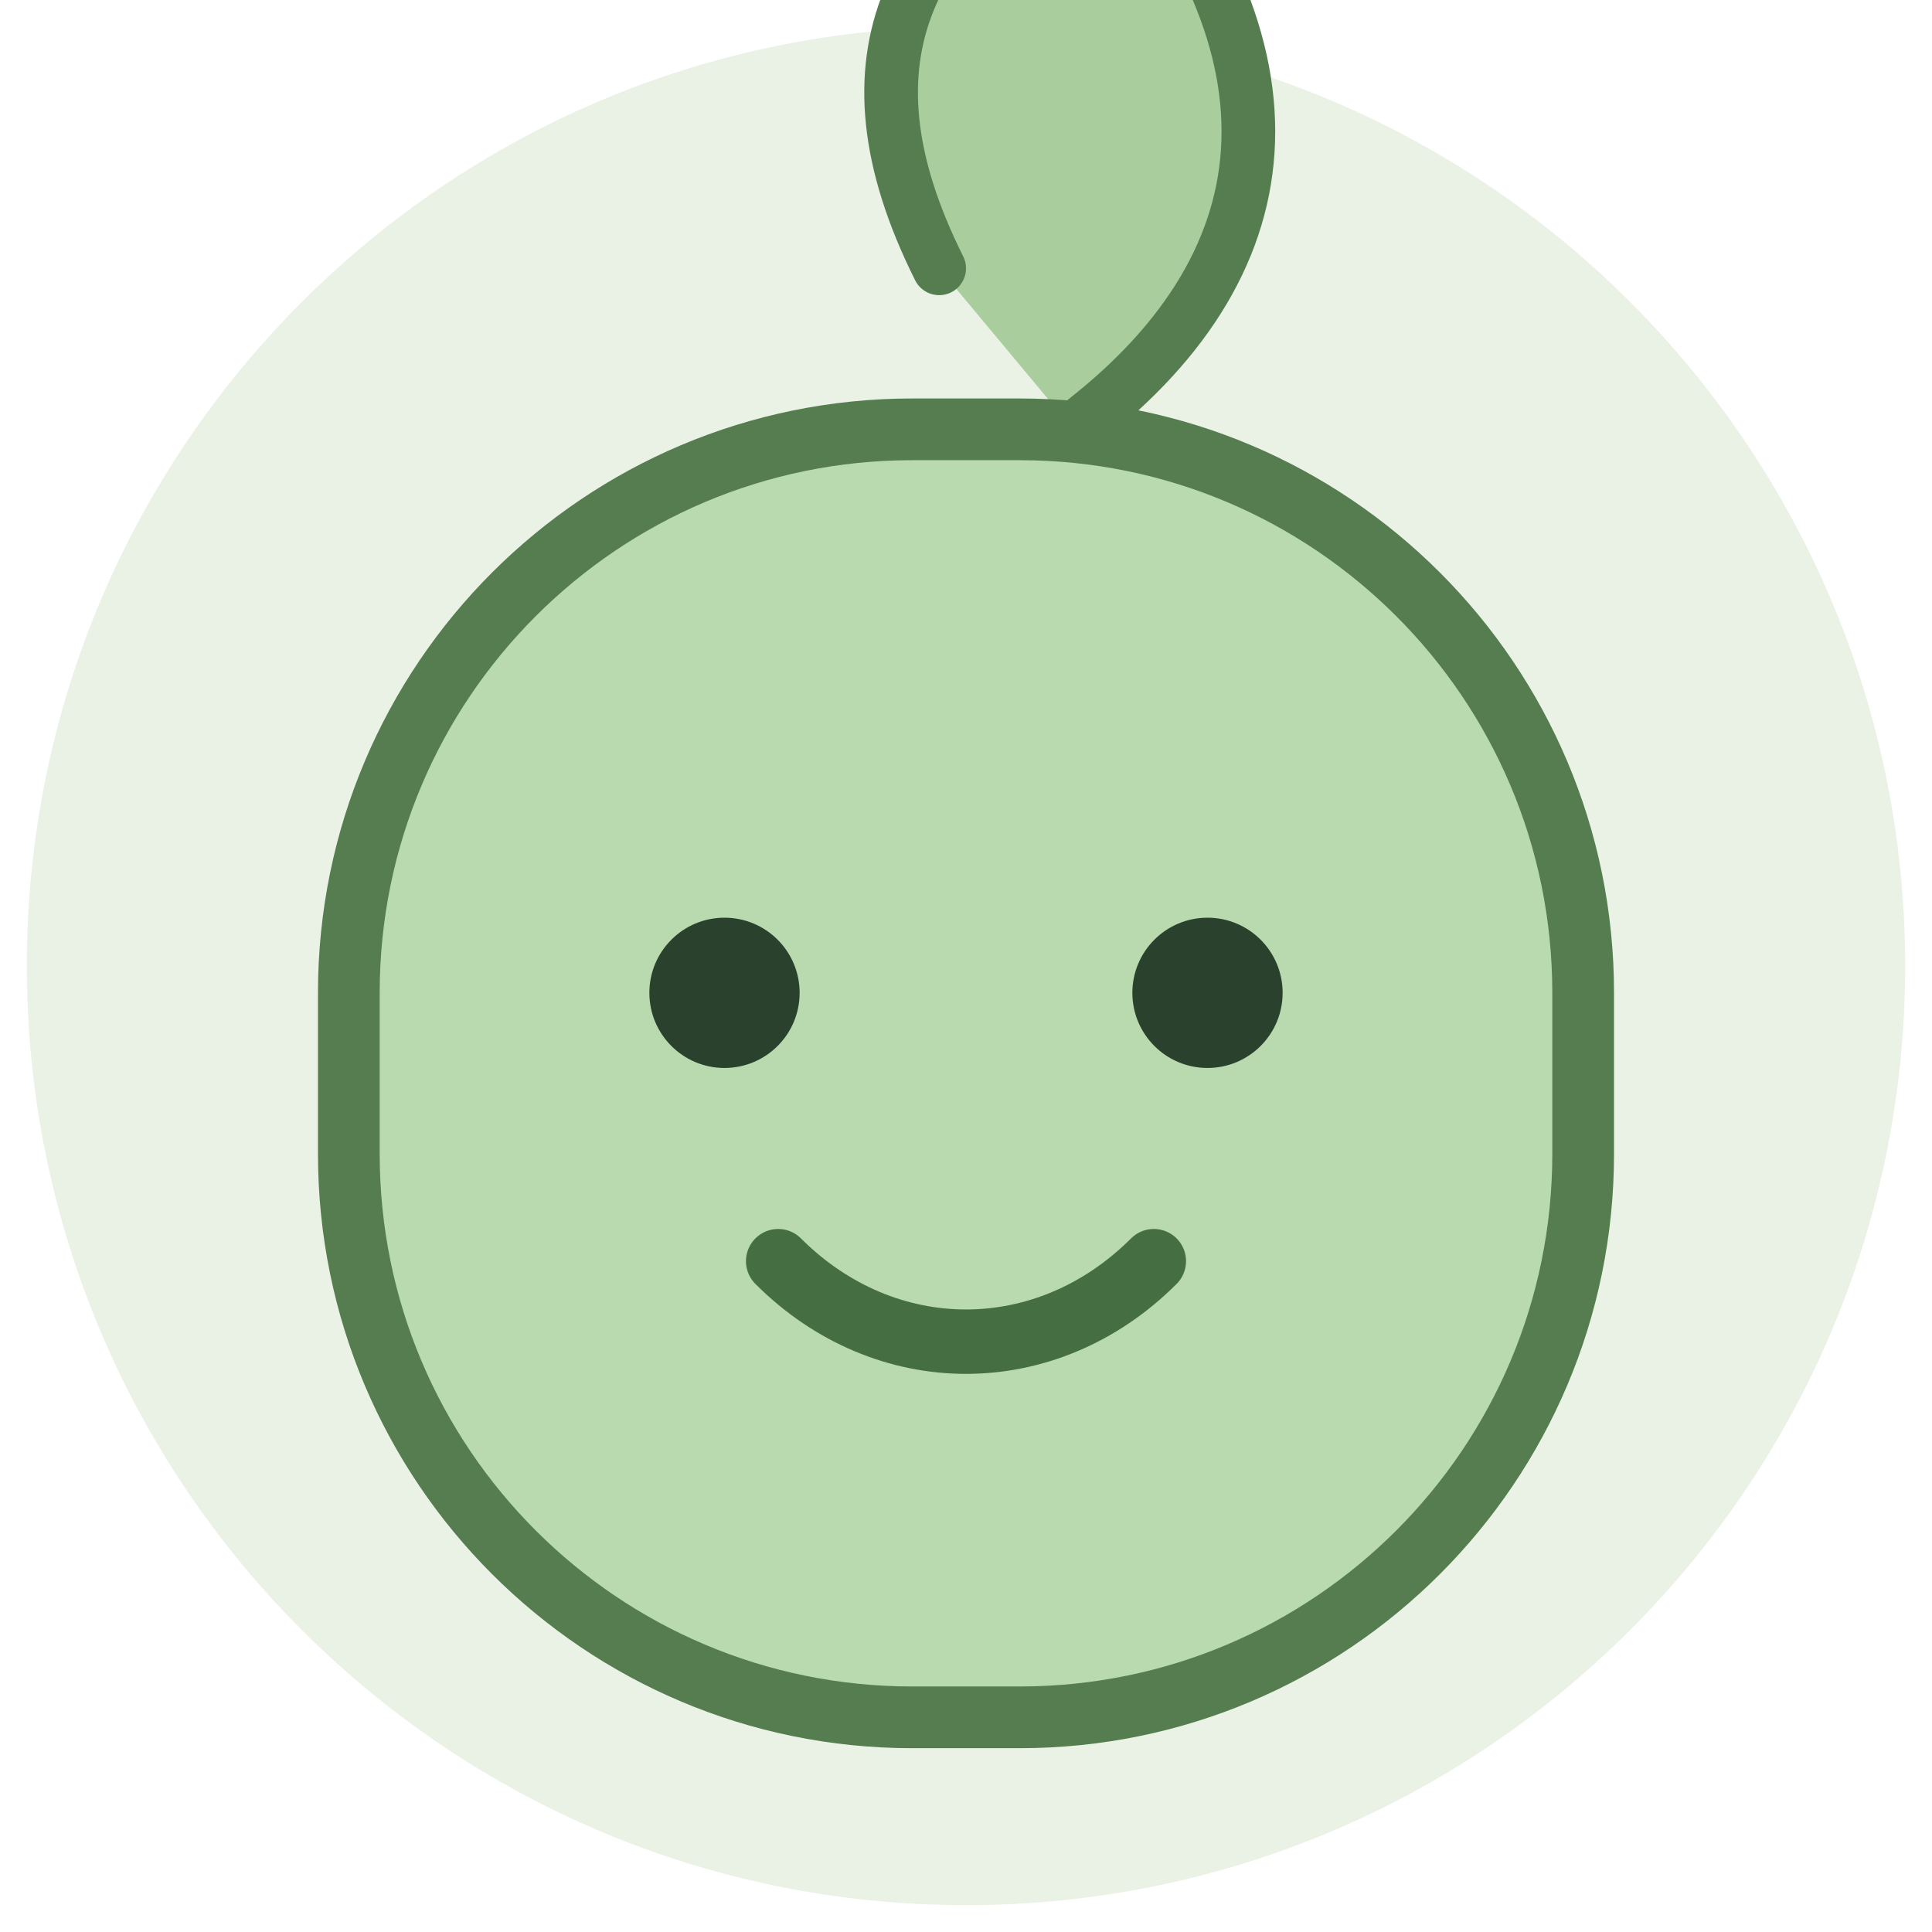
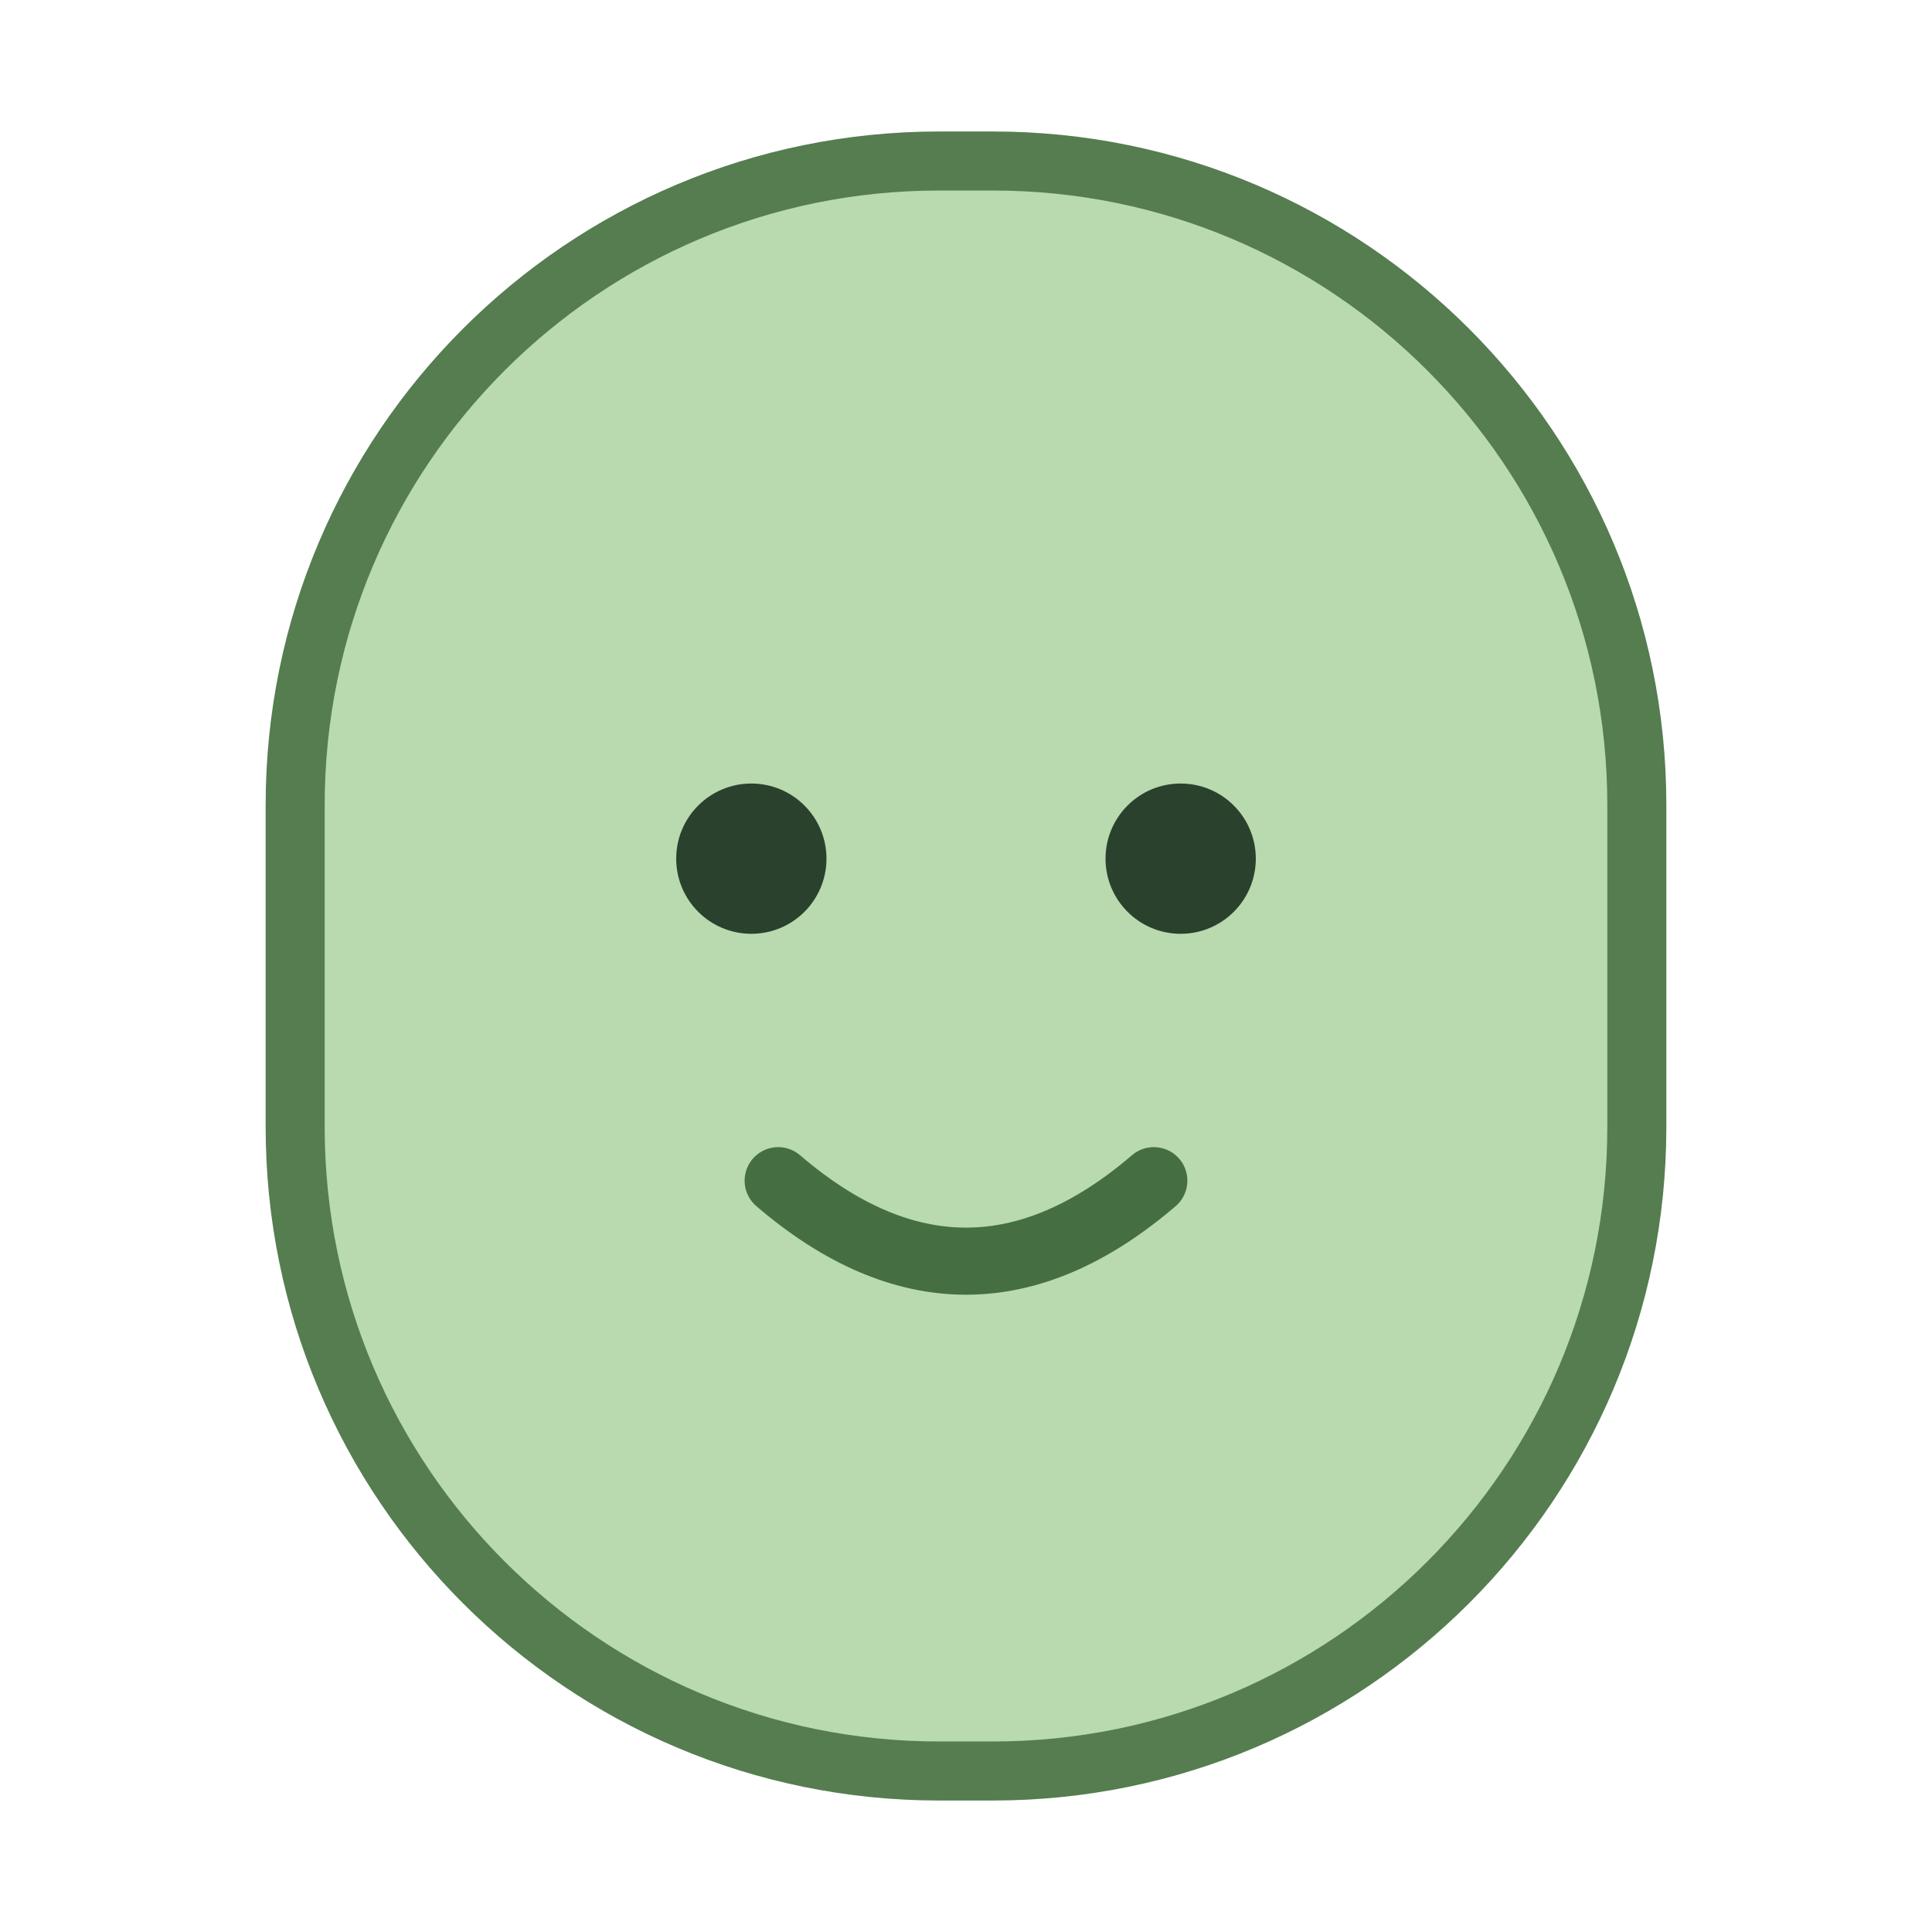
<svg xmlns="http://www.w3.org/2000/svg" viewBox="0 0 72 72" role="img" aria-labelledby="title">
-   <circle cx="36" cy="36" r="35" fill="#EAF2E5" />
-   <path d="M35 10c-4-8-1-13 6-17 8 9 7 17-1 23" fill="#A9CD9D" stroke="#557D50" stroke-width="2" stroke-linecap="round" stroke-linejoin="round" />
-   <rect x="13" y="16" width="46" height="48" rx="21" fill="#B9D9AE" stroke="#557D50" stroke-width="2.3" />
-   <circle cx="27" cy="37" r="2.8" fill="#29412D" />
-   <circle cx="45" cy="37" r="2.8" fill="#29412D" />
-   <path d="M29 47c4 4 10 4 14 0" fill="none" stroke="#456F43" stroke-width="2.4" stroke-linecap="round" />
+   <rect x="11" y="6" width="50" height="60" rx="24" fill="#B9D9AE" stroke="#557D50" stroke-width="2.2" />
+   <circle cx="28" cy="32" r="2.8" fill="#29412D" />
+   <circle cx="44" cy="32" r="2.8" fill="#29412D" />
+   <path d="M29 44 Q36 50 43 44" fill="none" stroke="#456F43" stroke-width="2.5" stroke-linecap="round" />
</svg>
